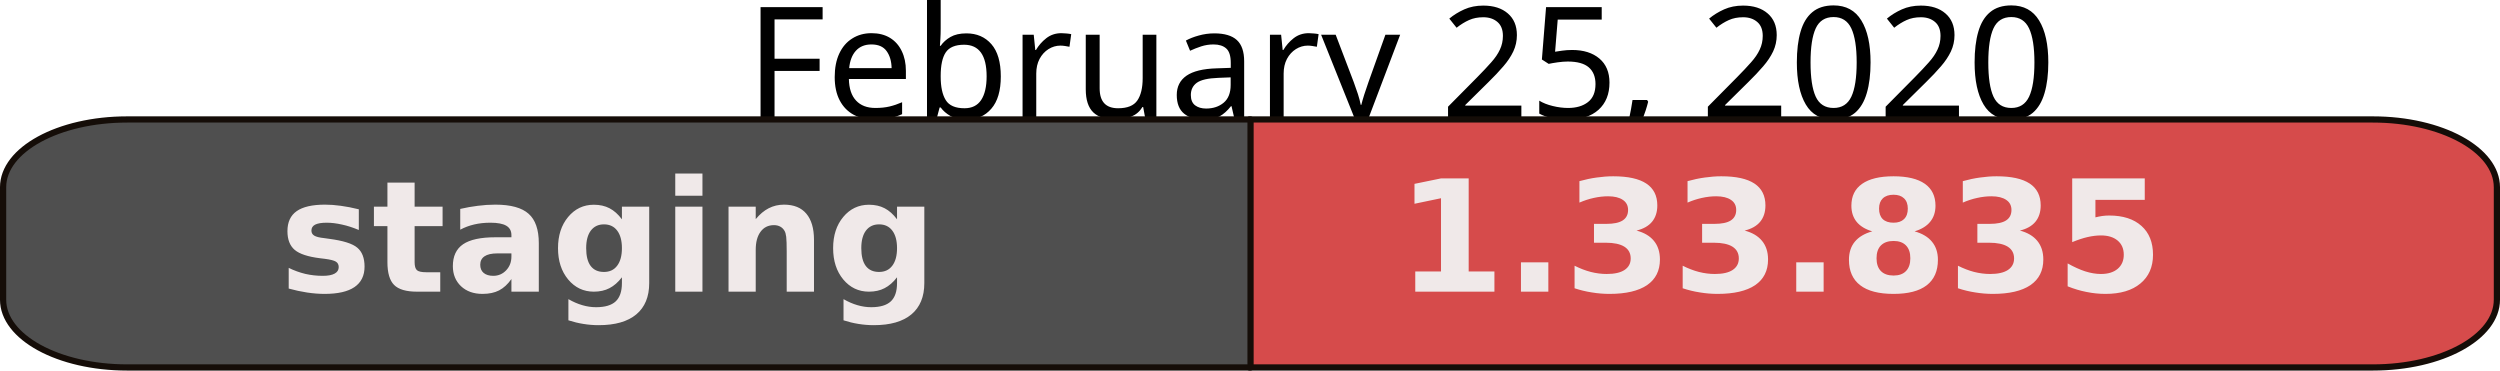
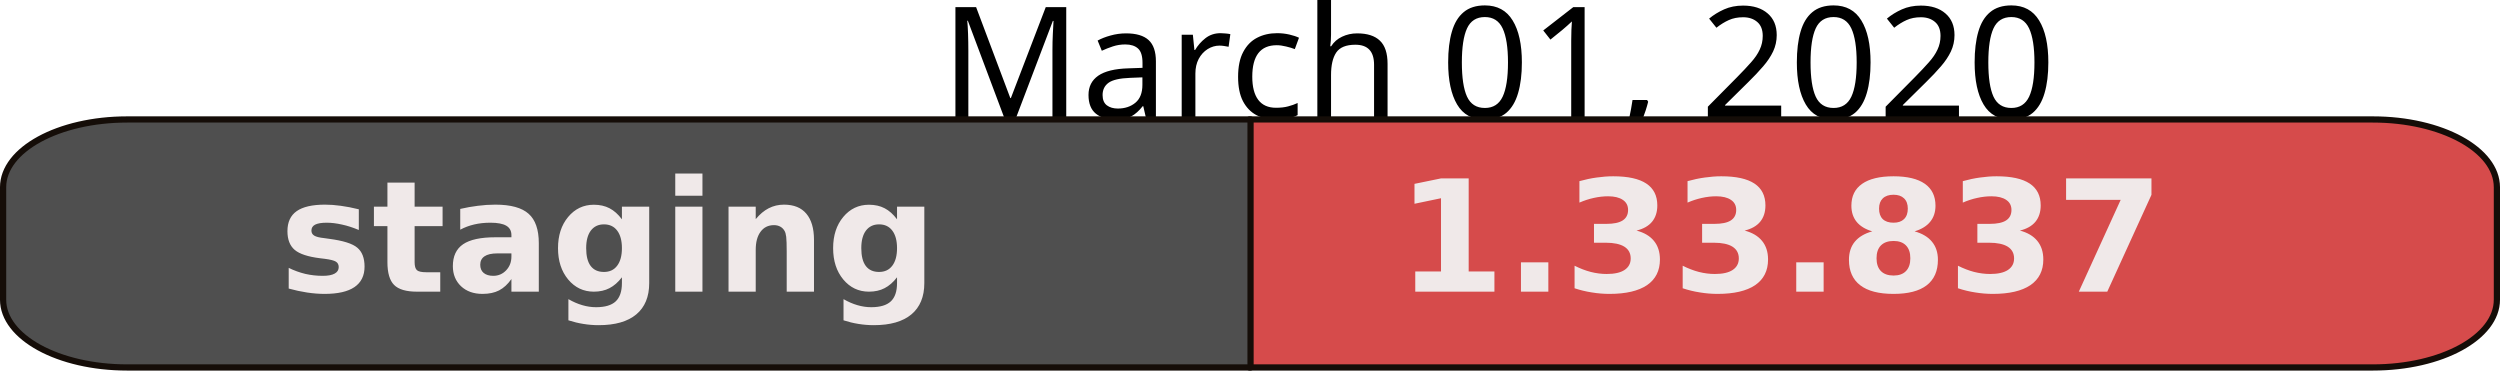
<svg xmlns="http://www.w3.org/2000/svg" width="113.512mm" height="16.826mm" viewBox="0 0 402.209 59.618" id="svg2" version="1.1">
  <defs id="defs4" />
  <g id="layer1" transform="translate(-122.2328,-45.79602)">
    <text xml:space="preserve" style="font-style:normal;font-weight:normal;font-size:40px;line-height:125%;font-family:sans-serif;letter-spacing:0px;word-spacing:0px;fill:#000000;fill-opacity:1;stroke:none;stroke-width:1px;stroke-linecap:butt;stroke-linejoin:miter;stroke-opacity:1" x="322.774" y="64.79" id="text10042">
-       <tspan id="tspan10044" x="505" y="64.79" style="font-size:25px;text-anchor:end">February 25, 2020</tspan>
+       <tspan id="tspan10044" x="505" y="64.79" style="font-size:25px;text-anchor:end">March 01, 2020</tspan>
    </text>
    <path style="opacity:1;fill:#d64b4b;fill-opacity:1;fill-rule:nonzero;stroke:#150d08;stroke-width:1;stroke-linejoin:round;stroke-miterlimit:4;stroke-dasharray:none;stroke-opacity:1" d="m 323.248,65.014 0,39.9 180.727,0 c 11.062,0 19.967,-4.864 19.967,-10.906 l 0,-18.088 c 0,-6.042 -8.905,-10.906 -19.967,-10.906 l -180.727,0 z" id="rect10000" />
    <path id="path10032" d="m 323.426,65.014 0,39.9 -180.727,0 c -11.062,0 -19.967,-4.864 -19.967,-10.906 l 0,-18.088 c 0,-6.042 8.905,-10.906 19.967,-10.906 l 180.727,0 z" style="opacity:1;fill:#4F4F4F;fill-opacity:1;fill-rule:nonzero;stroke:#150d08;stroke-width:1;stroke-linejoin:round;stroke-miterlimit:4;stroke-dasharray:none;stroke-opacity:1" />
    <text xml:space="preserve" style="font-style:normal;font-weight:normal;font-size:40px;line-height:125%;font-family:'DejaVu Sans',Verdana,Geneva,sans-serif;letter-spacing:0px;word-spacing:0px;fill:#f0e9e9;fill-opacity:1;stroke:none;stroke-width:1px;stroke-linecap:butt;stroke-linejoin:miter;stroke-opacity:1" x="167.18" y="92.717" id="text10034">
      <tspan id="tspan10036" x="167.18" y="92.717" style="font-style:normal;font-variant:normal;font-weight:bold;font-stretch:normal;font-size:25px;font-family:'DejaVu Sans',Verdana,Geneva,sans-serif;-inkscape-font-specification:'sans-serif Bold'">staging</tspan>
    </text>
    <text id="text10038" y="92.717" x="346.987" style="font-style:normal;font-weight:normal;font-size:40px;line-height:125%;font-family:'DejaVu Sans',Verdana,Geneva,sans-serif;letter-spacing:0px;word-spacing:0px;fill:#f0e9e9;fill-opacity:1;stroke:none;stroke-width:1px;stroke-linecap:butt;stroke-linejoin:miter;stroke-opacity:1" xml:space="preserve">
-       <tspan style="font-style:normal;font-variant:normal;font-weight:bold;font-stretch:normal;font-size:25px;font-family:'DejaVu Sans',Verdana,Geneva,sans-serif;-inkscape-font-specification:'sans-serif Bold'" y="92.717" x="346.987" id="tspan10040">1.33.835</tspan>
+       <tspan style="font-style:normal;font-variant:normal;font-weight:bold;font-stretch:normal;font-size:25px;font-family:'DejaVu Sans',Verdana,Geneva,sans-serif;-inkscape-font-specification:'sans-serif Bold'" y="92.717" x="346.987" id="tspan10040">1.33.837</tspan>
    </text>
  </g>
</svg>
